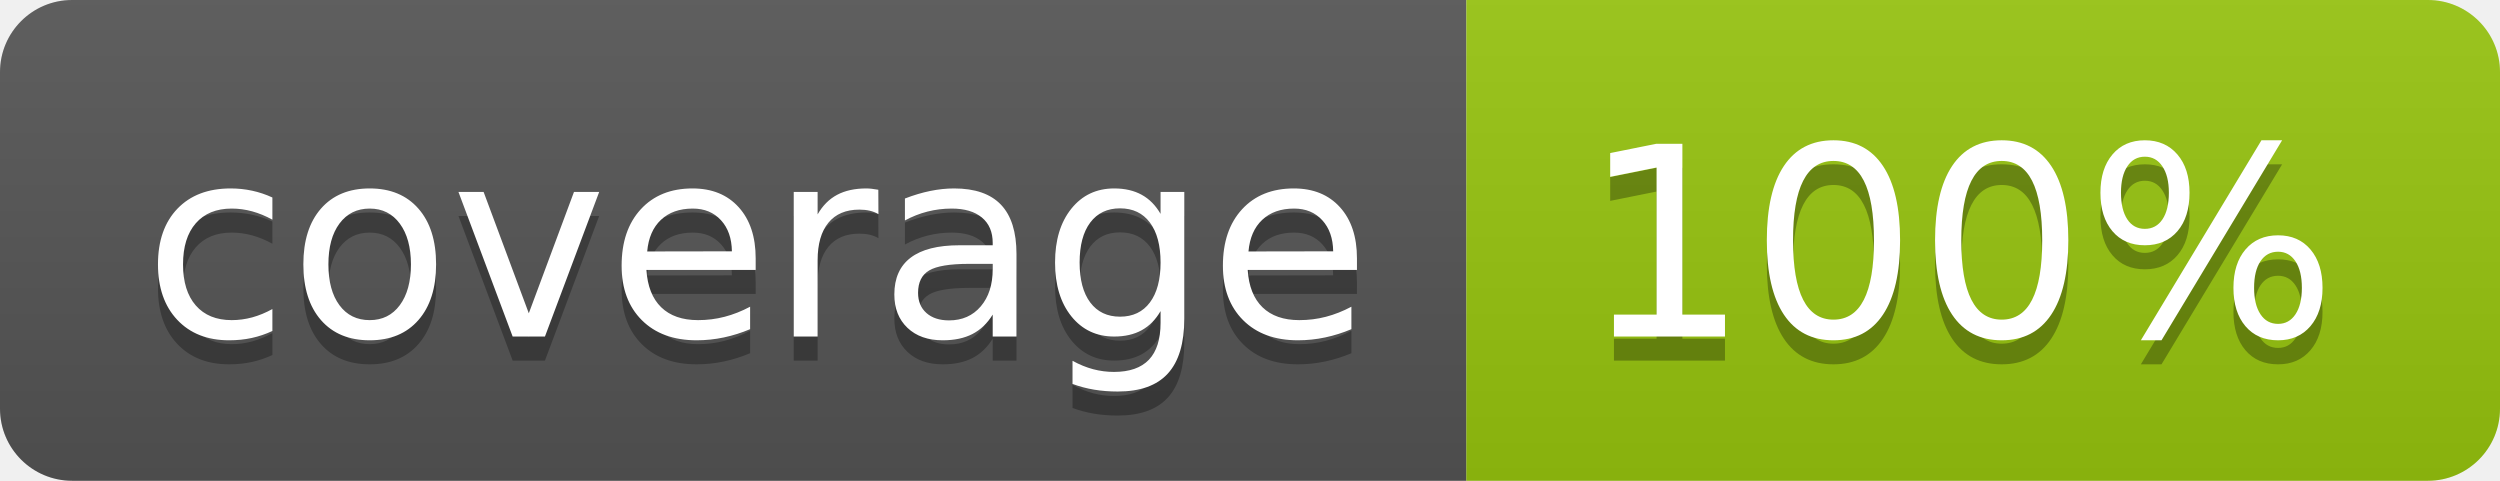
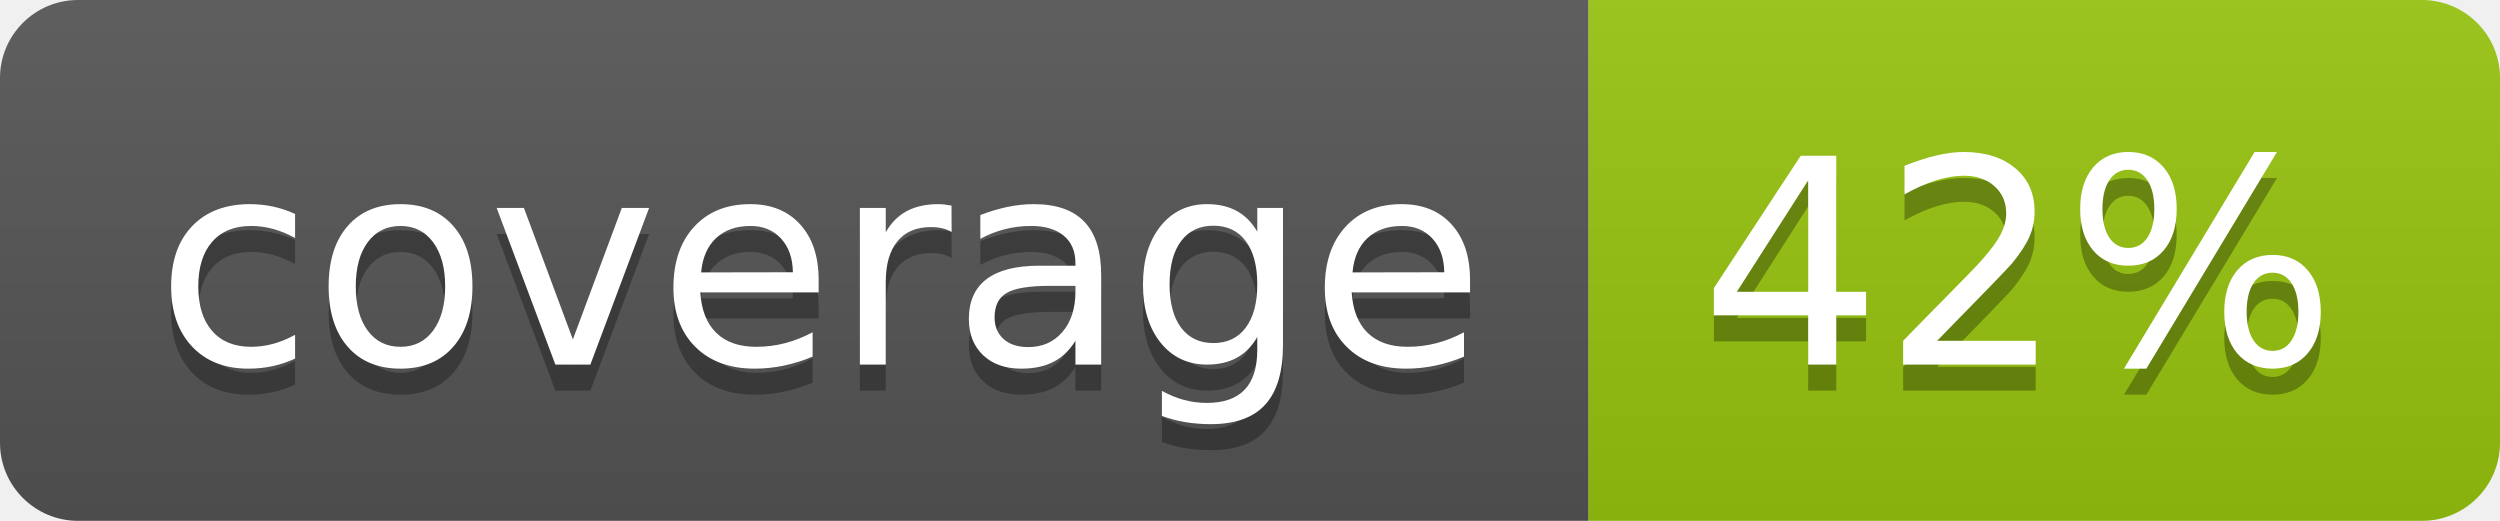
- <svg xmlns="http://www.w3.org/2000/svg" width="104" height="20">
+ <svg xmlns="http://www.w3.org/2000/svg" width="96" height="20">
  <linearGradient id="b" x2="0" y2="100%">
    <stop offset="0" stop-color="#bbb" stop-opacity=".1" />
    <stop offset="1" stop-opacity=".1" />
  </linearGradient>
  <clipPath id="a">
-     <rect width="104" height="20" rx="3" fill="#fff" />
+     <rect width="96" height="20" rx="3" fill="#fff" />
  </clipPath>
  <g clip-path="url(#a)">
    <path fill="#555" d="M0 0h61v20H0z" />
-     <path fill="#97C50F" d="M61 0h43v20H61z" />
-     <path fill="url(#b)" d="M0 0h104v20H0z" />
+     <path fill="#97C50F" d="M61 0h35v20H61z" />
+     <path fill="url(#b)" d="M0 0h96v20H0z" />
  </g>
  <g fill="#fff" text-anchor="middle" font-family="DejaVu Sans,Verdana,Geneva,sans-serif" font-size="110">
    <text x="315" y="150" fill="#010101" fill-opacity=".3" transform="scale(.1)" textLength="510">coverage</text>
    <text x="315" y="140" transform="scale(.1)" textLength="510">coverage</text>
-     <text x="815" y="150" fill="#010101" fill-opacity=".3" transform="scale(.1)" textLength="330">100%</text>
-     <text x="815" y="140" transform="scale(.1)" textLength="330">100%</text>
+     <text x="775" y="150" fill="#010101" fill-opacity=".3" transform="scale(.1)" textLength="250">42%</text>
+     <text x="775" y="140" transform="scale(.1)" textLength="250">42%</text>
  </g>
</svg>
